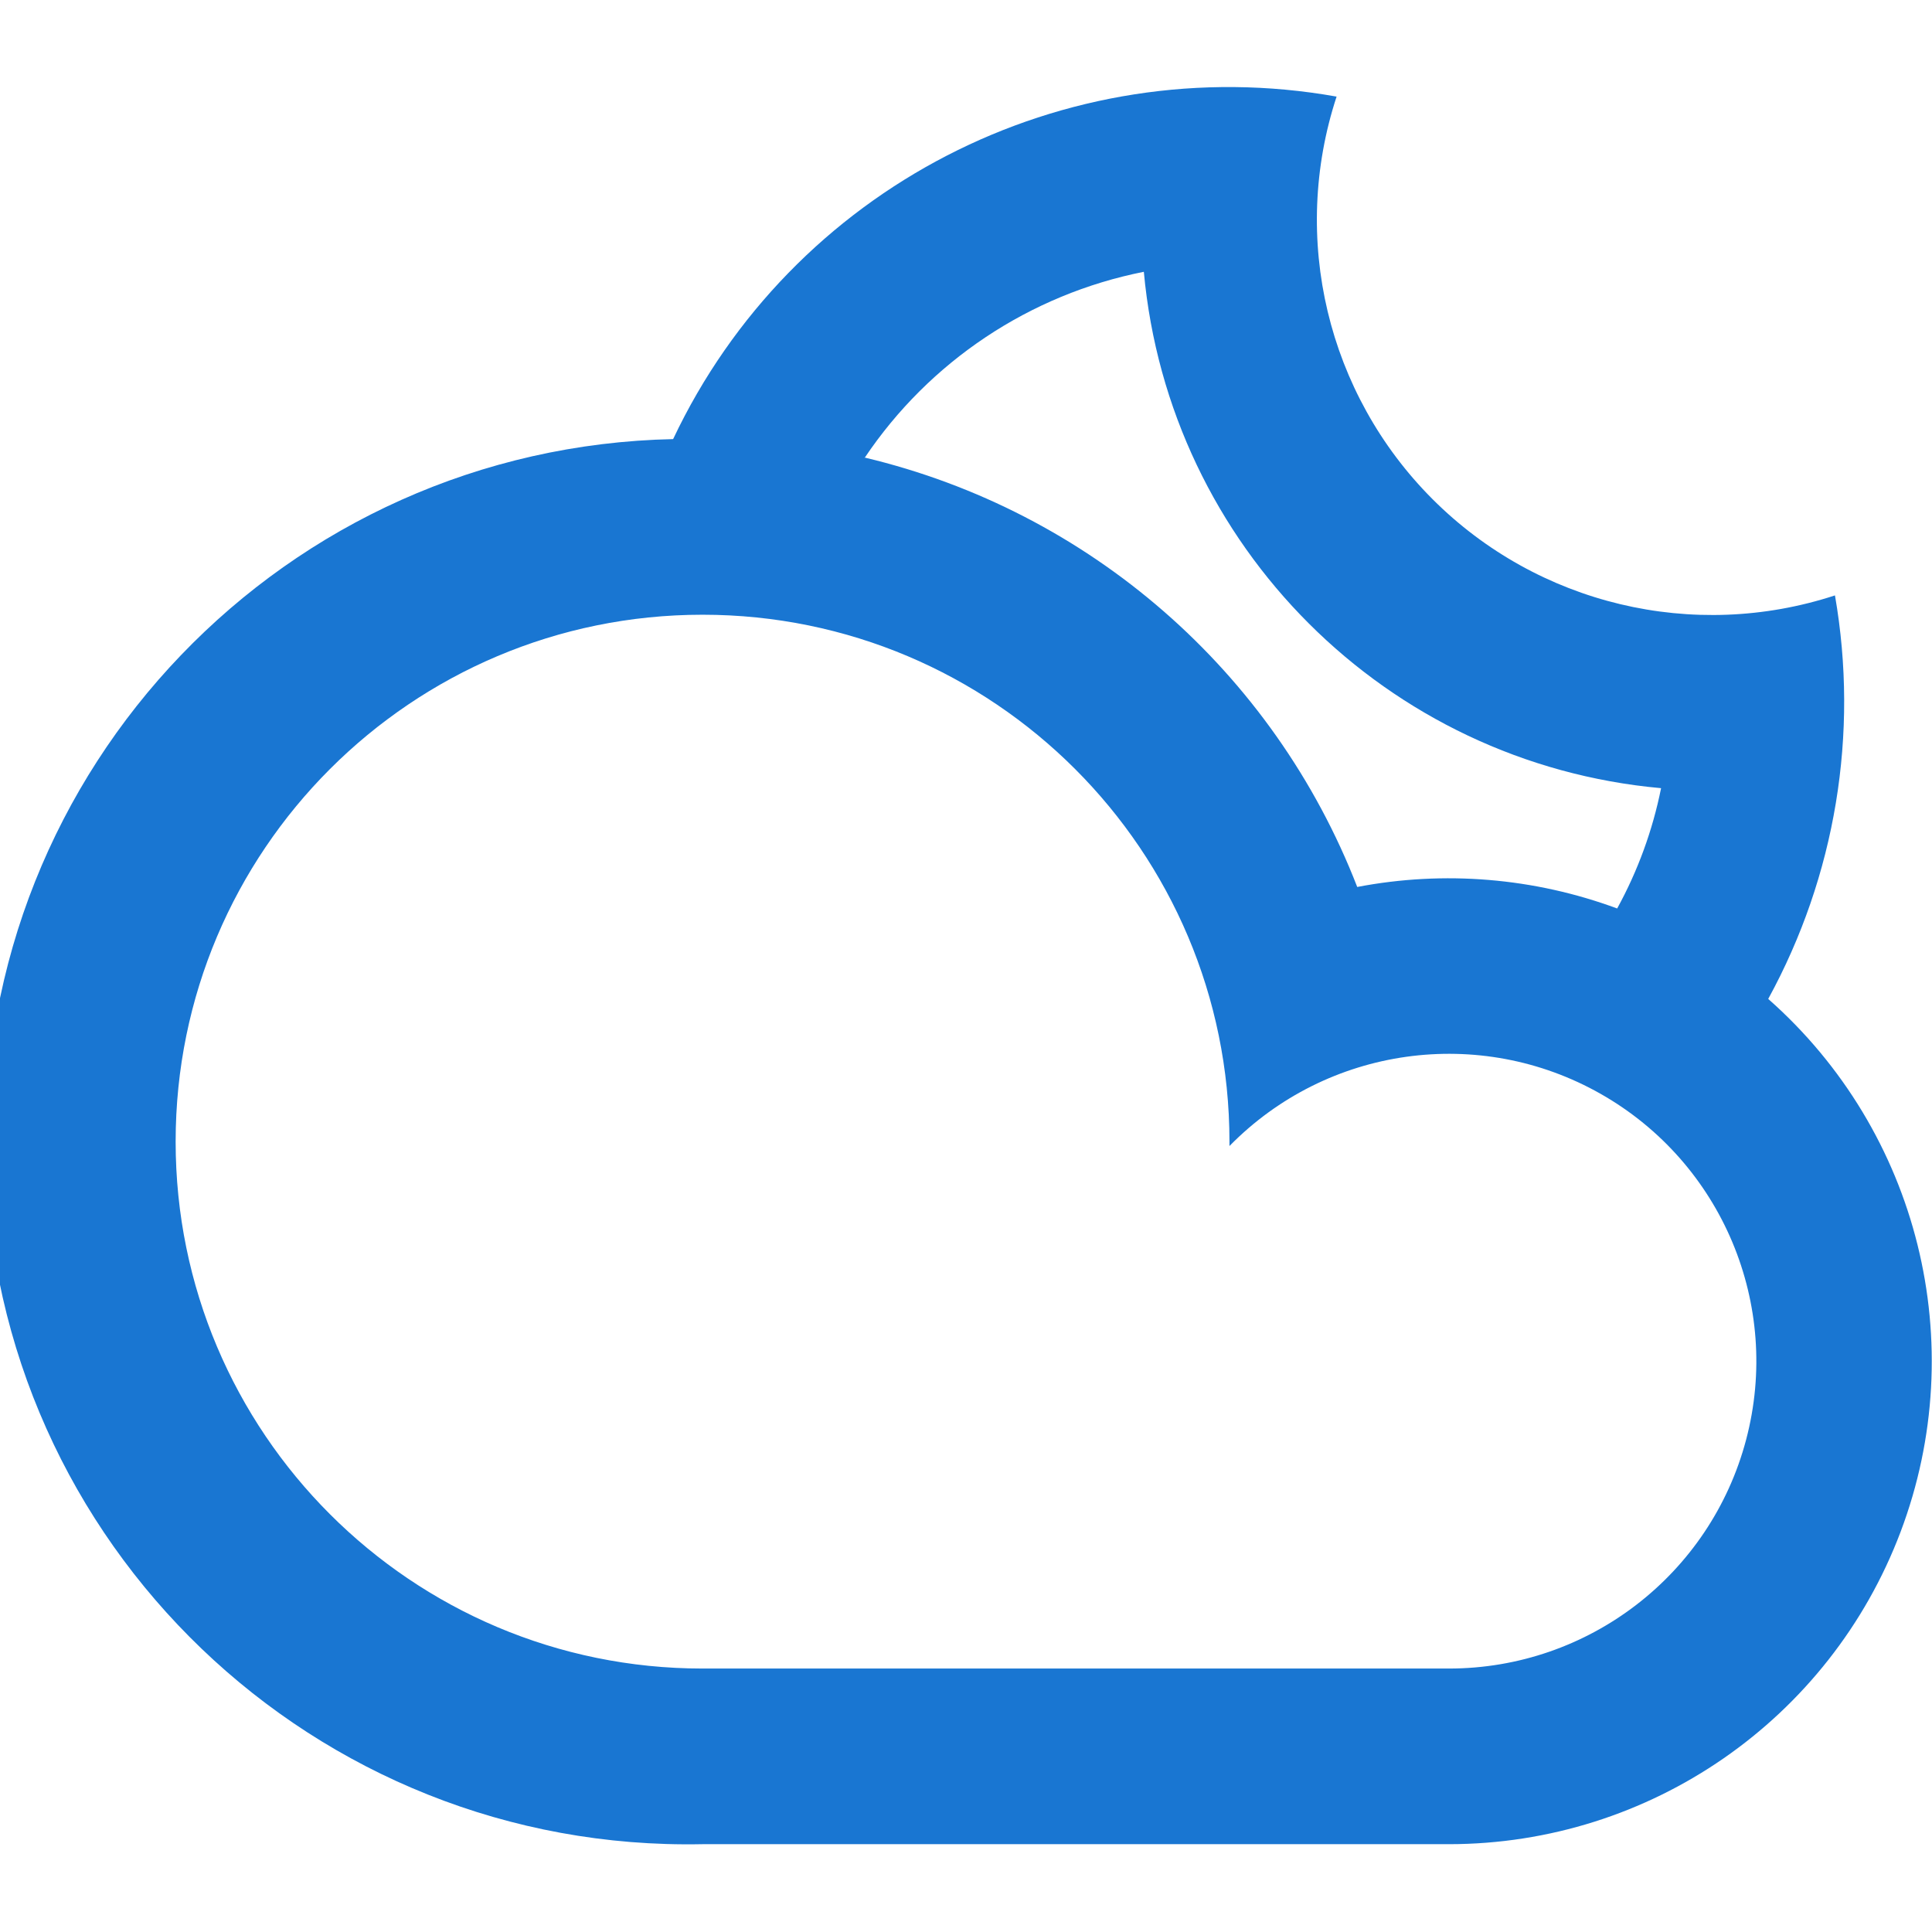
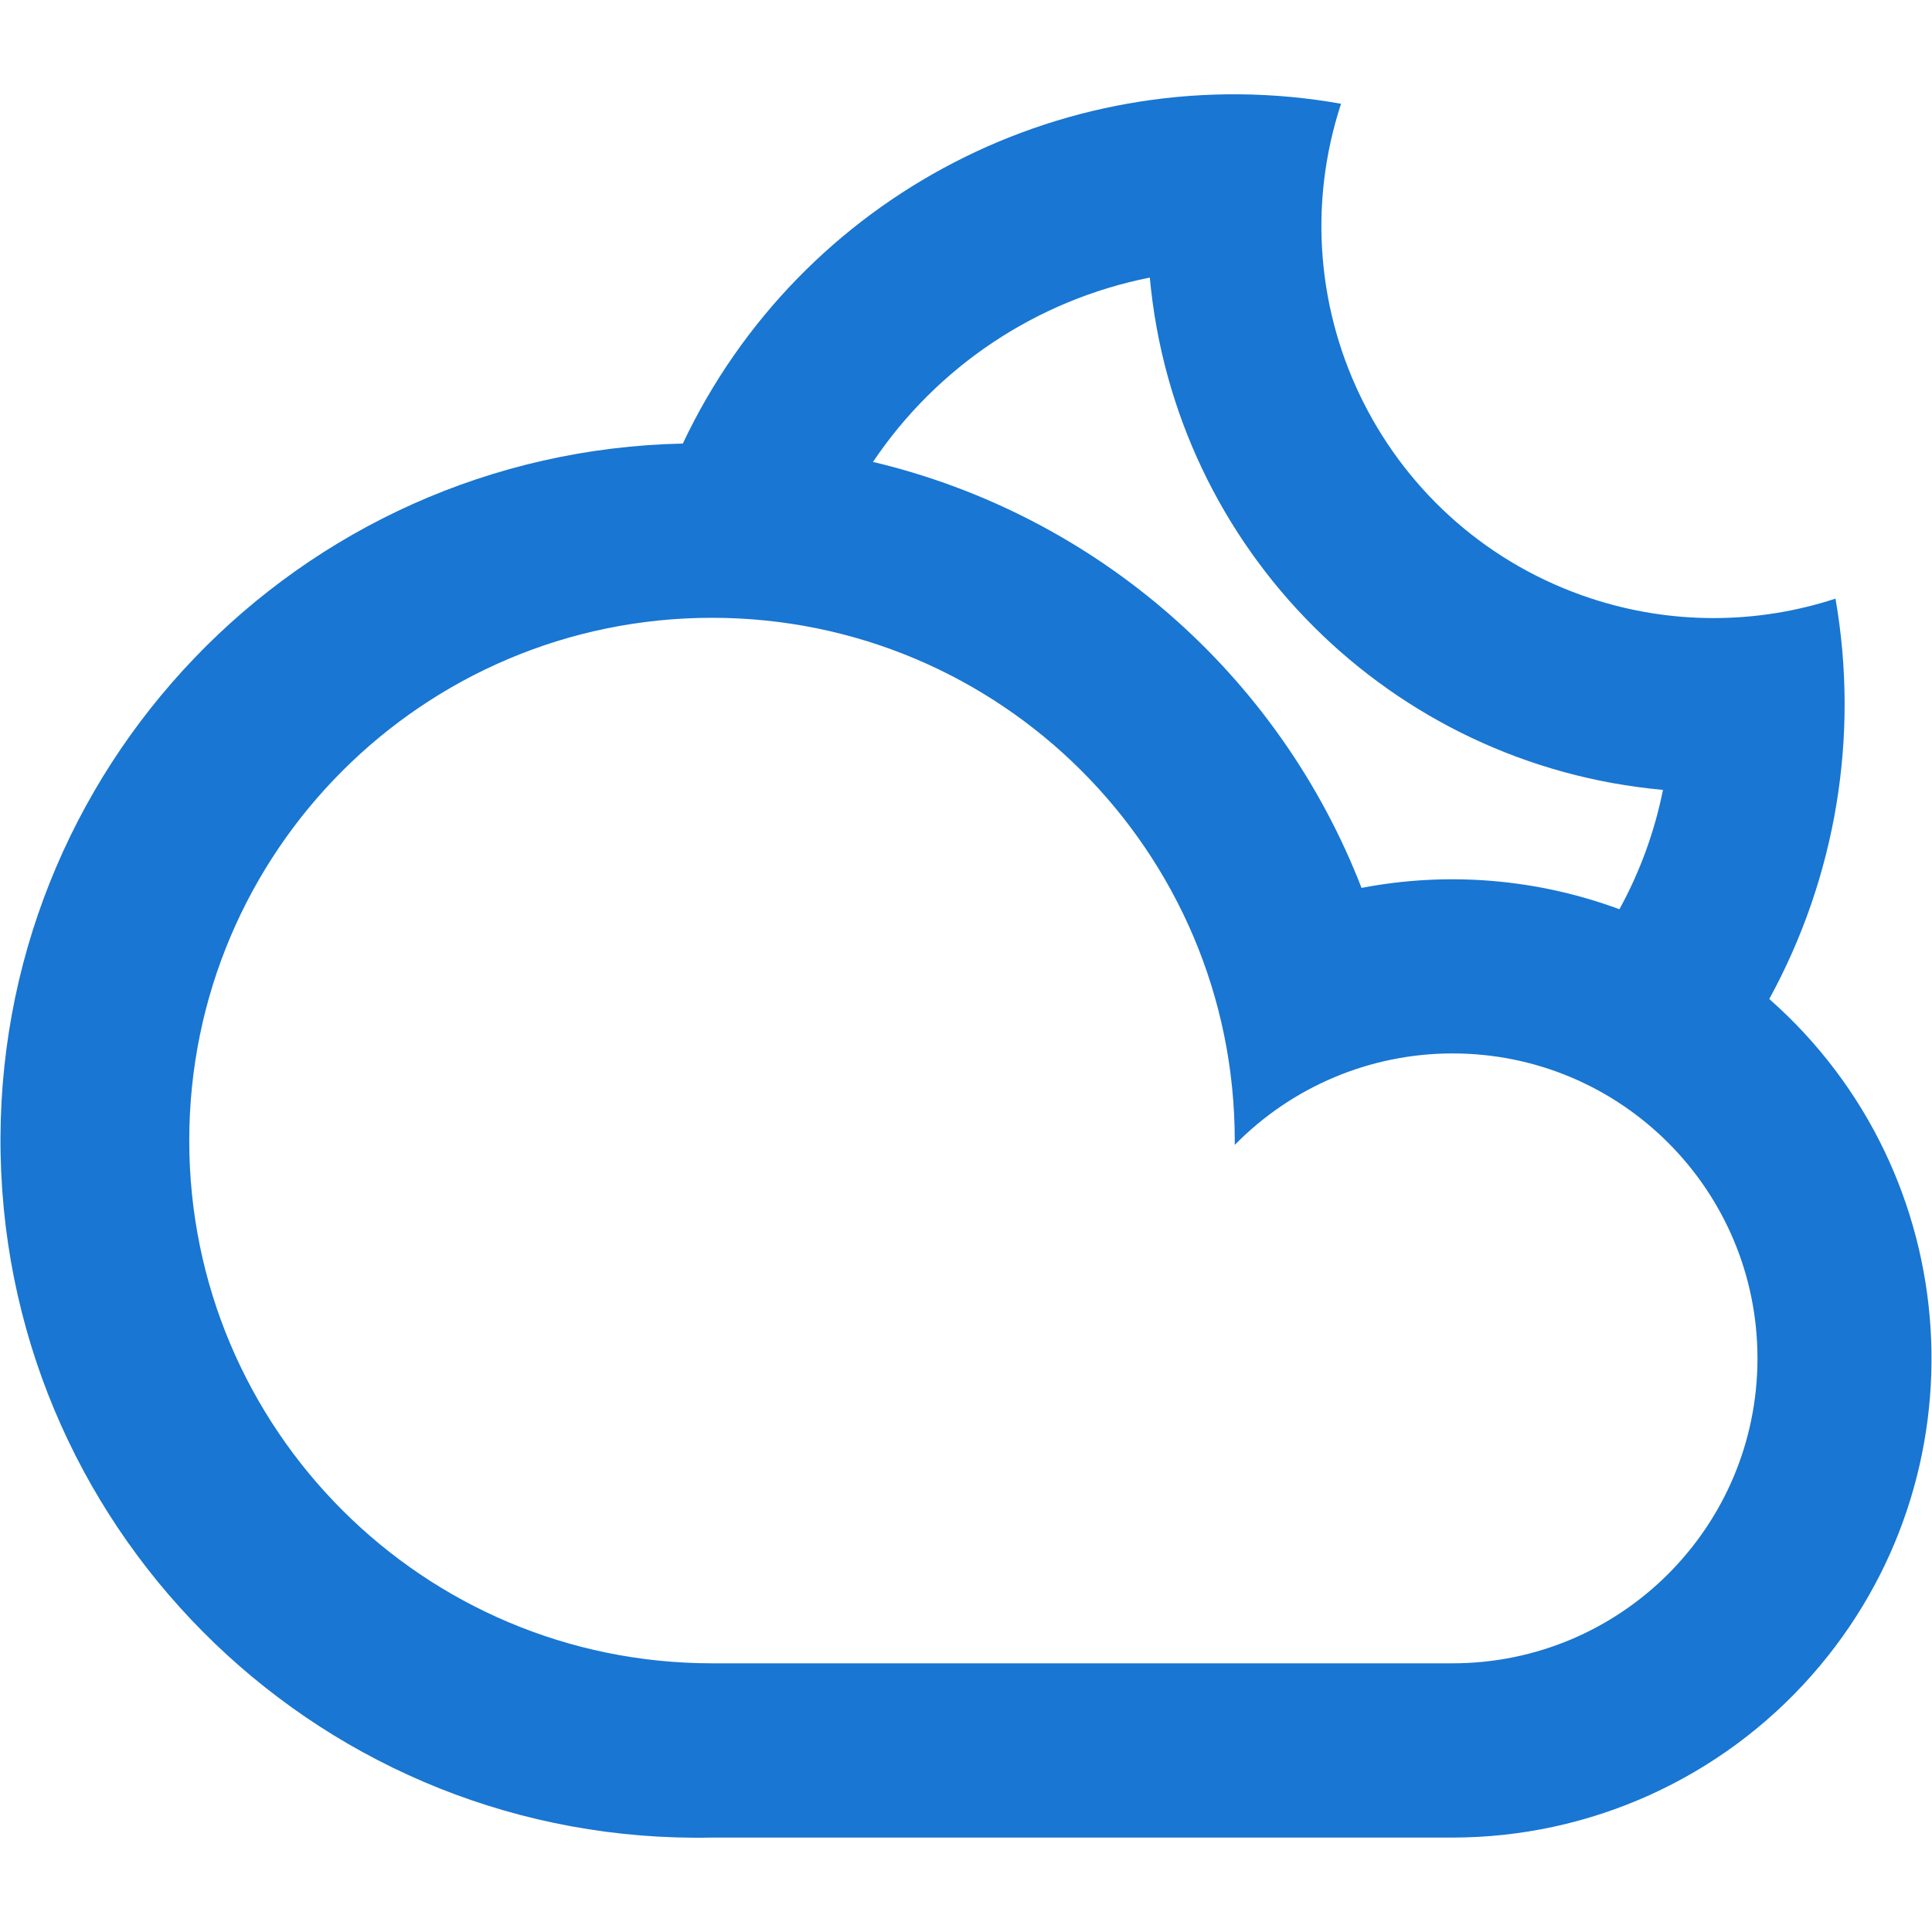
- <svg xmlns="http://www.w3.org/2000/svg" fill="#1976d2" viewBox="0 0 44 44" fill-rule="evenodd" clip-rule="evenodd" stroke-linejoin="round" stroke-miterlimit="2">
-   <path d="M15.33,10a14,14,0,0,1,15.11-7.8A9,9,0,0,0,41.79,13.56a14.1,14.1,0,0,1-1.52,9.19A11,11,0,0,1,33,42H16a16,16,0,0,1-.66-32Zm4.36.42A16,16,0,0,1,30.91,20.2a11.06,11.06,0,0,1,5.92.49,9.63,9.63,0,0,0,1-2.74A13,13,0,0,1,26.05,6.19,10,10,0,0,0,19.69,10.43ZM33,38A7,7,0,1,0,28,26.1V26A12,12,0,1,0,16,38Z" />
+ <svg xmlns="http://www.w3.org/2000/svg" version="1.1" x="0px" y="0px" viewBox="0 0 300 300" style="enable-background:new 0 0 300 300;" xml:space="preserve">
+   <path style="fill-rule:evenodd;clip-rule:evenodd;fill:#1976D2;" d="M106.028,68.875c18.264-38.634,60.138-60.25,102.21-52.762  c-10.484,31.947,6.916,66.343,38.862,76.827c12.314,4.041,25.596,4.047,37.914,0.017c3.714,21.288,0.089,43.206-10.282,62.165  c30.821,27.182,33.771,74.202,6.59,105.023c-14.116,16.006-34.426,25.181-55.767,25.192H110.561  C50.786,286.569,1.33,239.112,0.098,179.338S46.322,70.107,106.096,68.875H106.028z M135.521,71.716  c34.64,8.226,63.019,32.963,75.897,66.156c13.401-2.568,27.249-1.421,40.045,3.315c3.183-5.799,5.464-12.049,6.764-18.535  c-42.281-3.806-75.807-37.275-79.685-79.55c-17.573,3.486-33.045,13.801-43.022,28.681V71.716z M225.556,258.278  c26.151-0.004,47.348-21.206,47.344-47.358s-21.206-47.348-47.358-47.344c-12.72,0.002-24.905,5.121-33.809,14.205v-0.676  c0-44.831-36.342-81.173-81.173-81.173s-81.173,36.342-81.173,81.173s36.342,81.173,81.173,81.173H225.556z" />
</svg>
